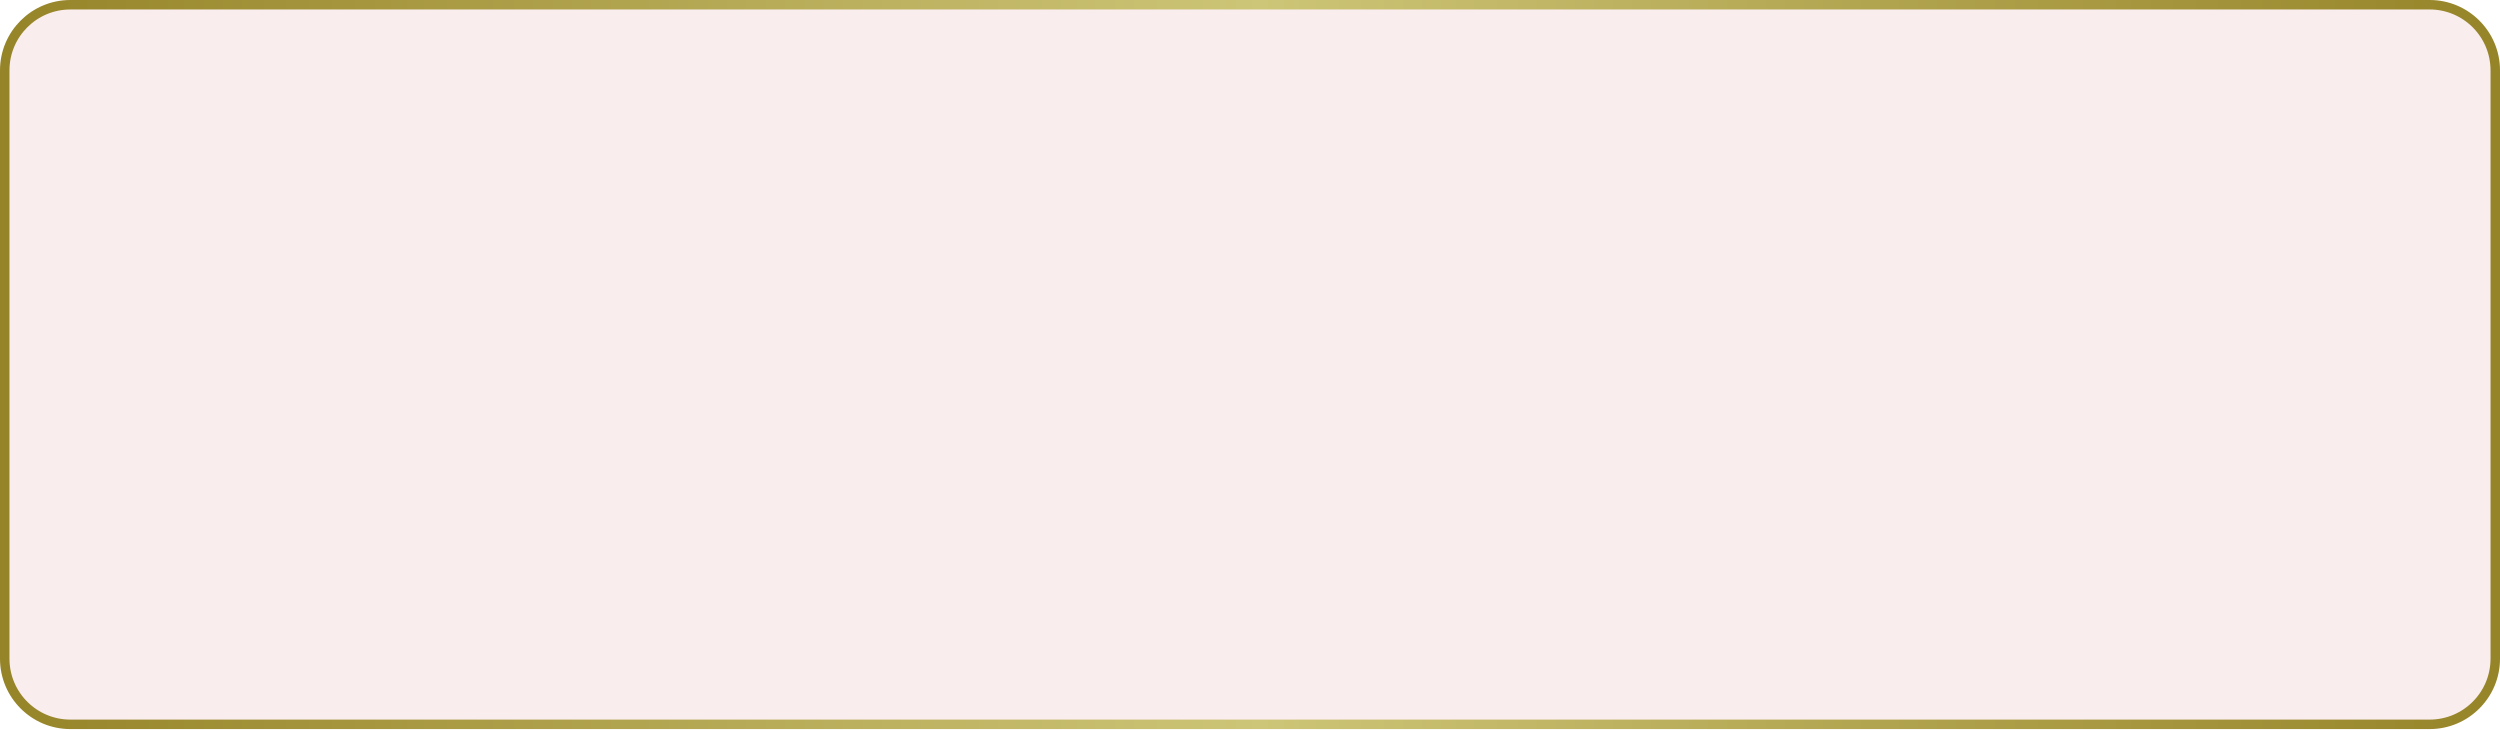
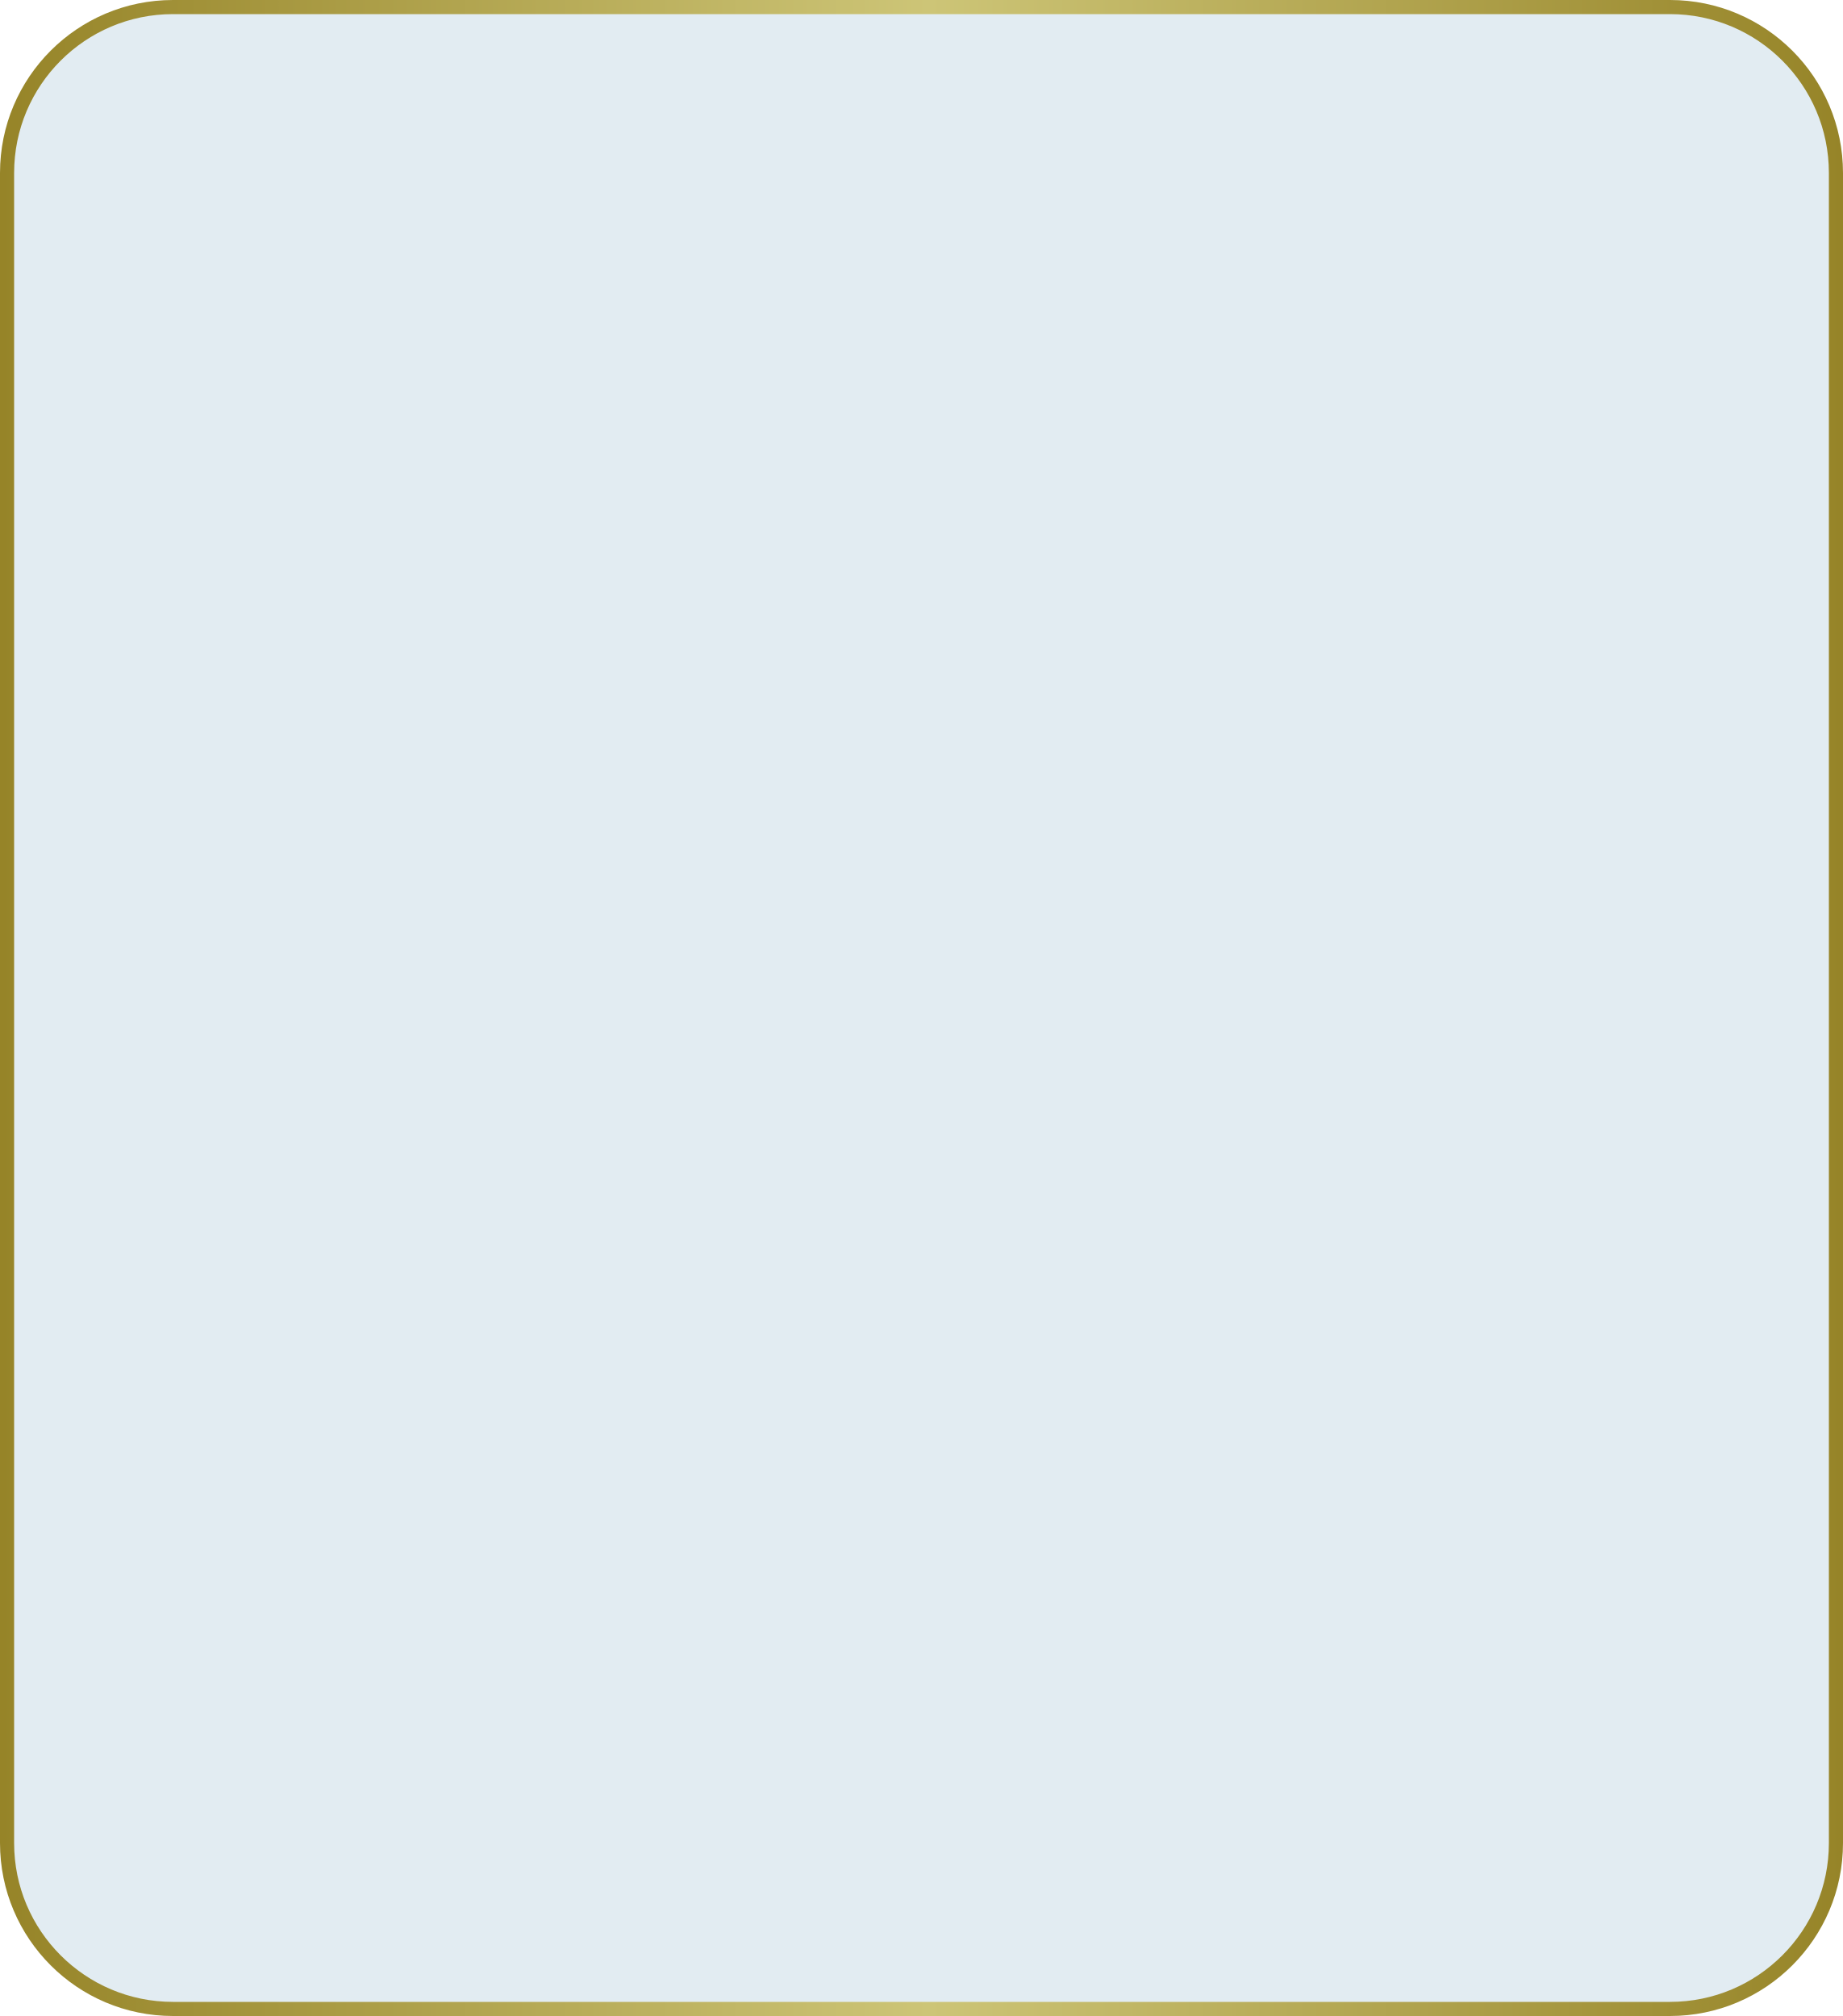
- <svg xmlns="http://www.w3.org/2000/svg" width="3429" height="1000" viewBox="0 0 3429 1000" fill="none" shape-rendering="geometricPrecision">
+ <svg xmlns="http://www.w3.org/2000/svg" width="914" height="1000" viewBox="0 0 914 1000" fill="none" shape-rendering="geometricPrecision">
  <defs>
-     <linearGradient id="yasin6982F2Gold" x1="0" y1="500" x2="3429" y2="500" gradientUnits="userSpaceOnUse">
+     <linearGradient id="yasin6982F2Gold" x1="0" y1="500" x2="914" y2="500" gradientUnits="userSpaceOnUse">
      <stop stop-color="#968428" />
      <stop offset="0.504" stop-color="#CDC577" />
      <stop offset="1" stop-color="#968428" />
    </linearGradient>
  </defs>
-   <rect x="6.5" y="6.5" width="3416" height="987" rx="90.0" ry="90.0" fill="#F3DEDE" fill-opacity="0.55" stroke="url(#yasin6982F2Gold)" stroke-width="13" />
+   <rect x="3.5" y="3.5" width="907" height="993" rx="82.3" ry="82.3" fill="#CEE0E9" fill-opacity="0.6" stroke="url(#yasin6982F2Gold)" stroke-width="7" />
</svg>
